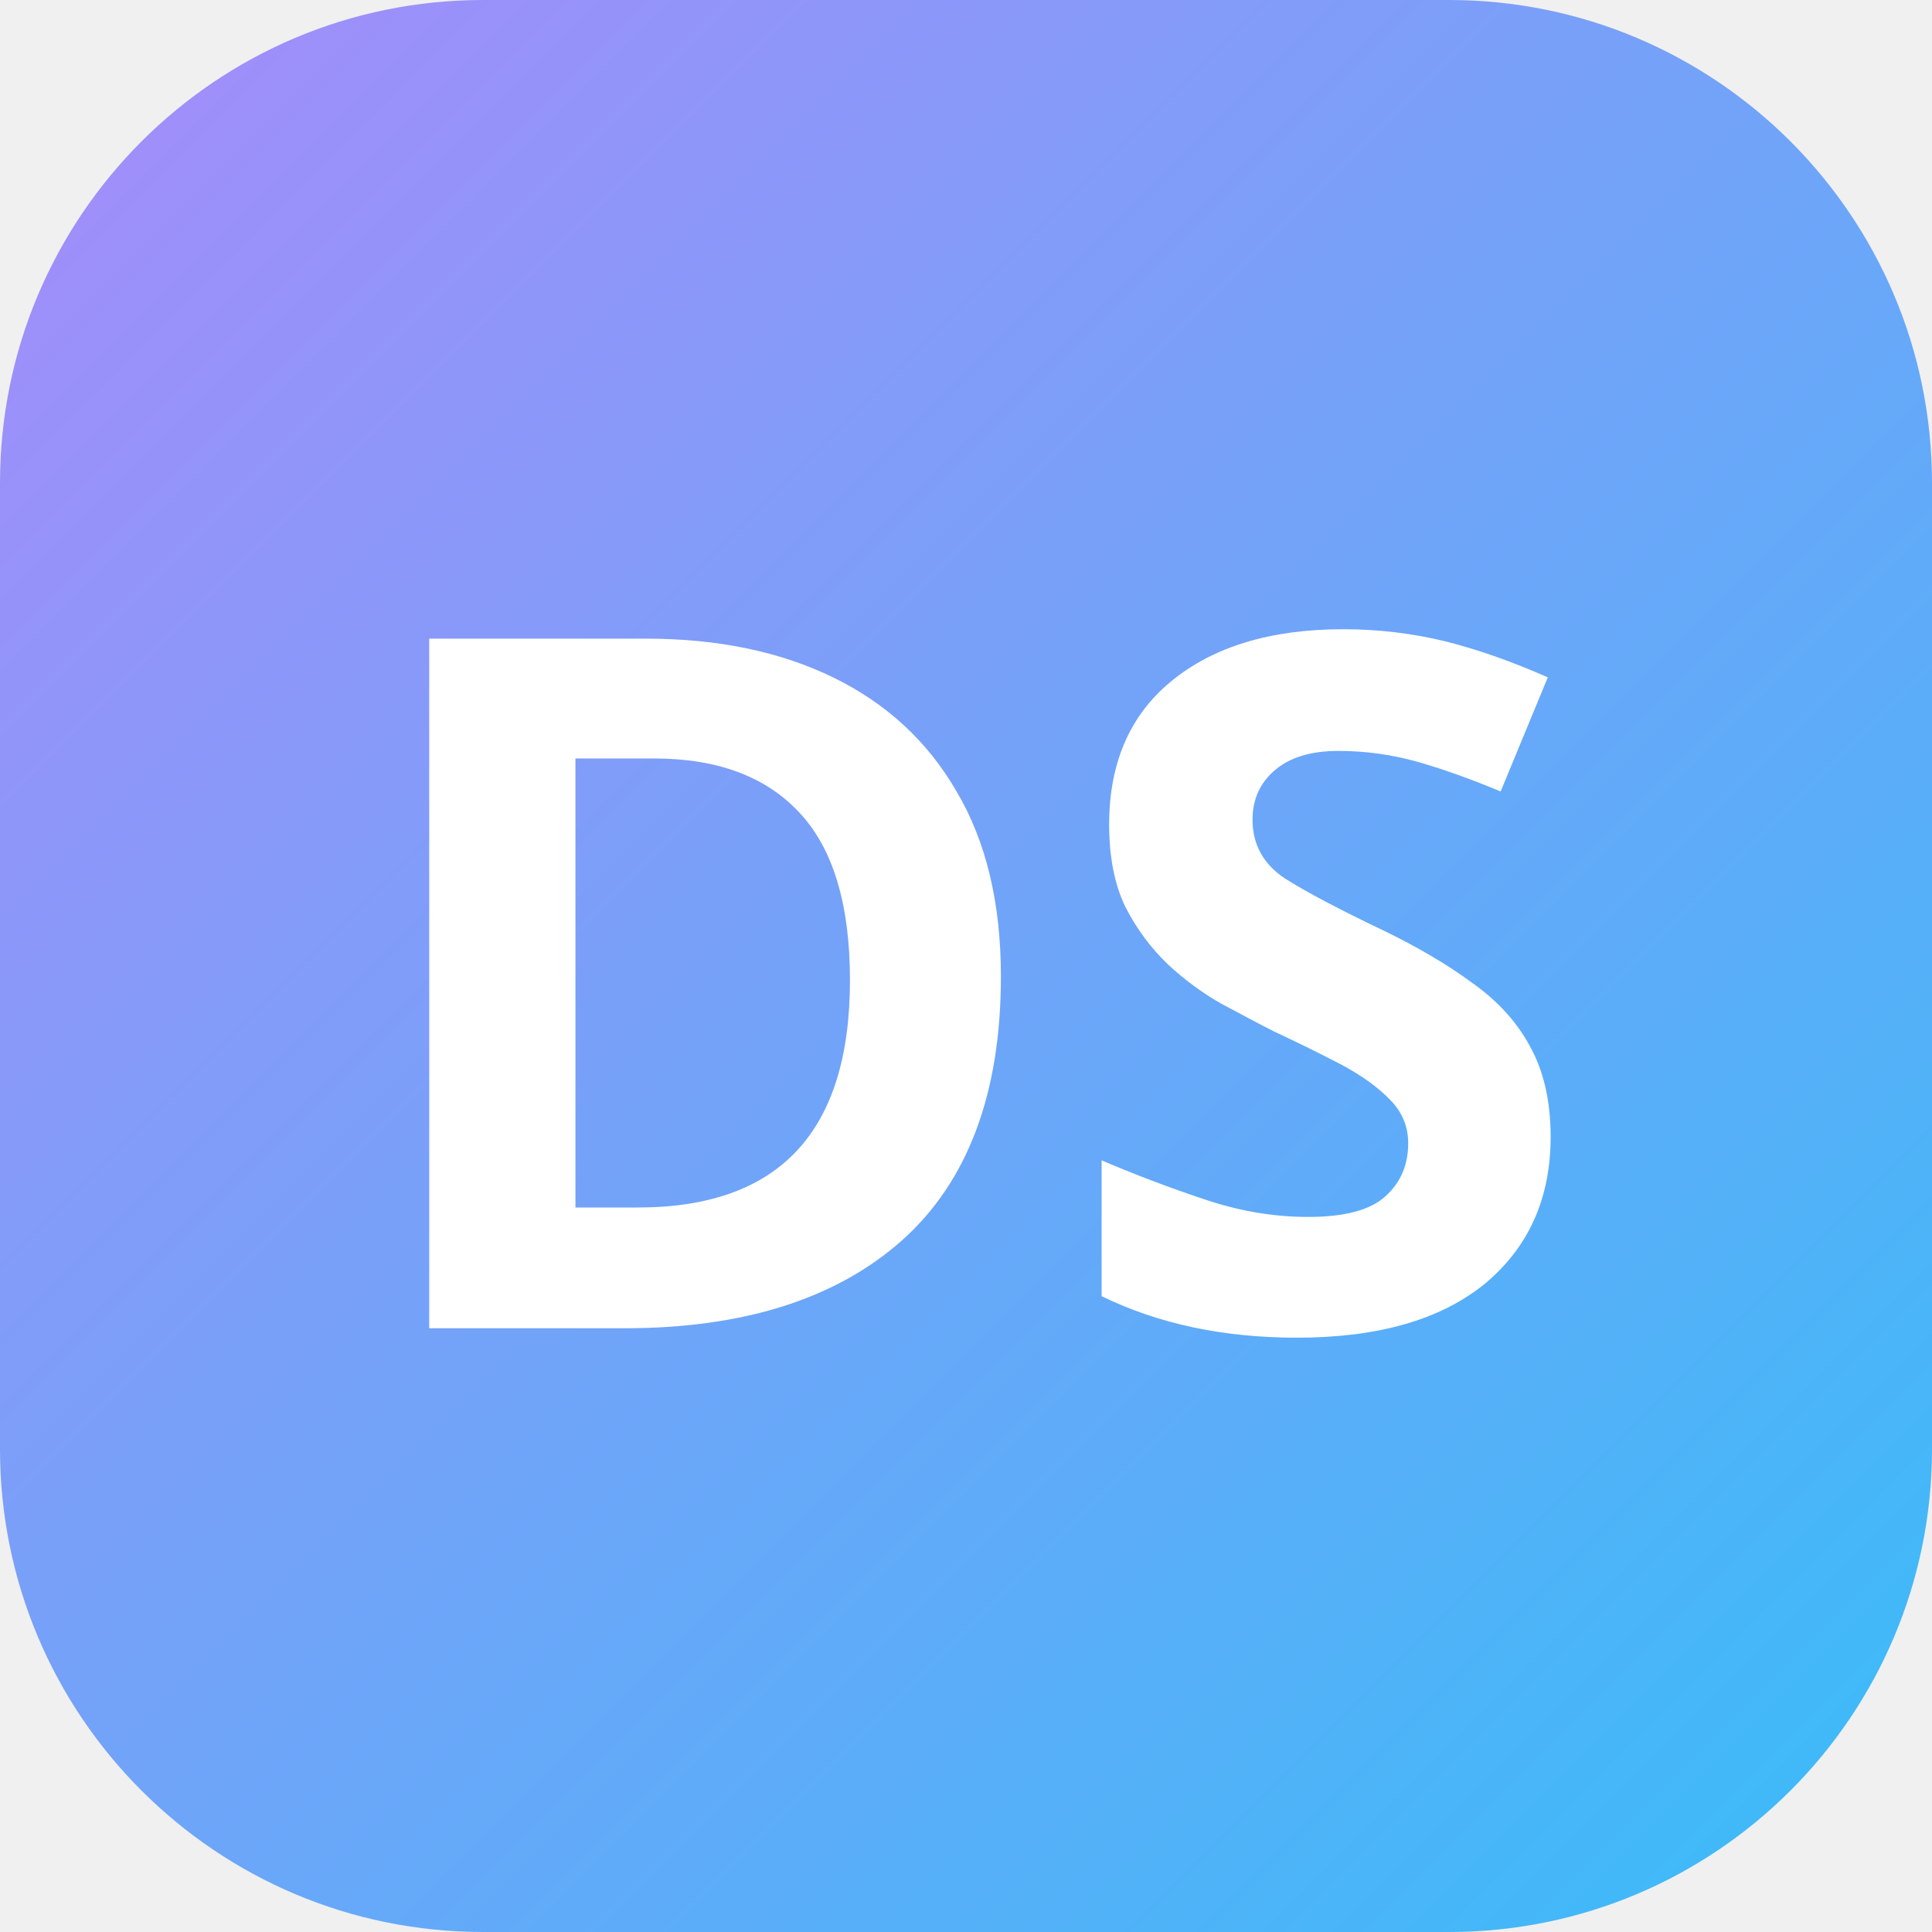
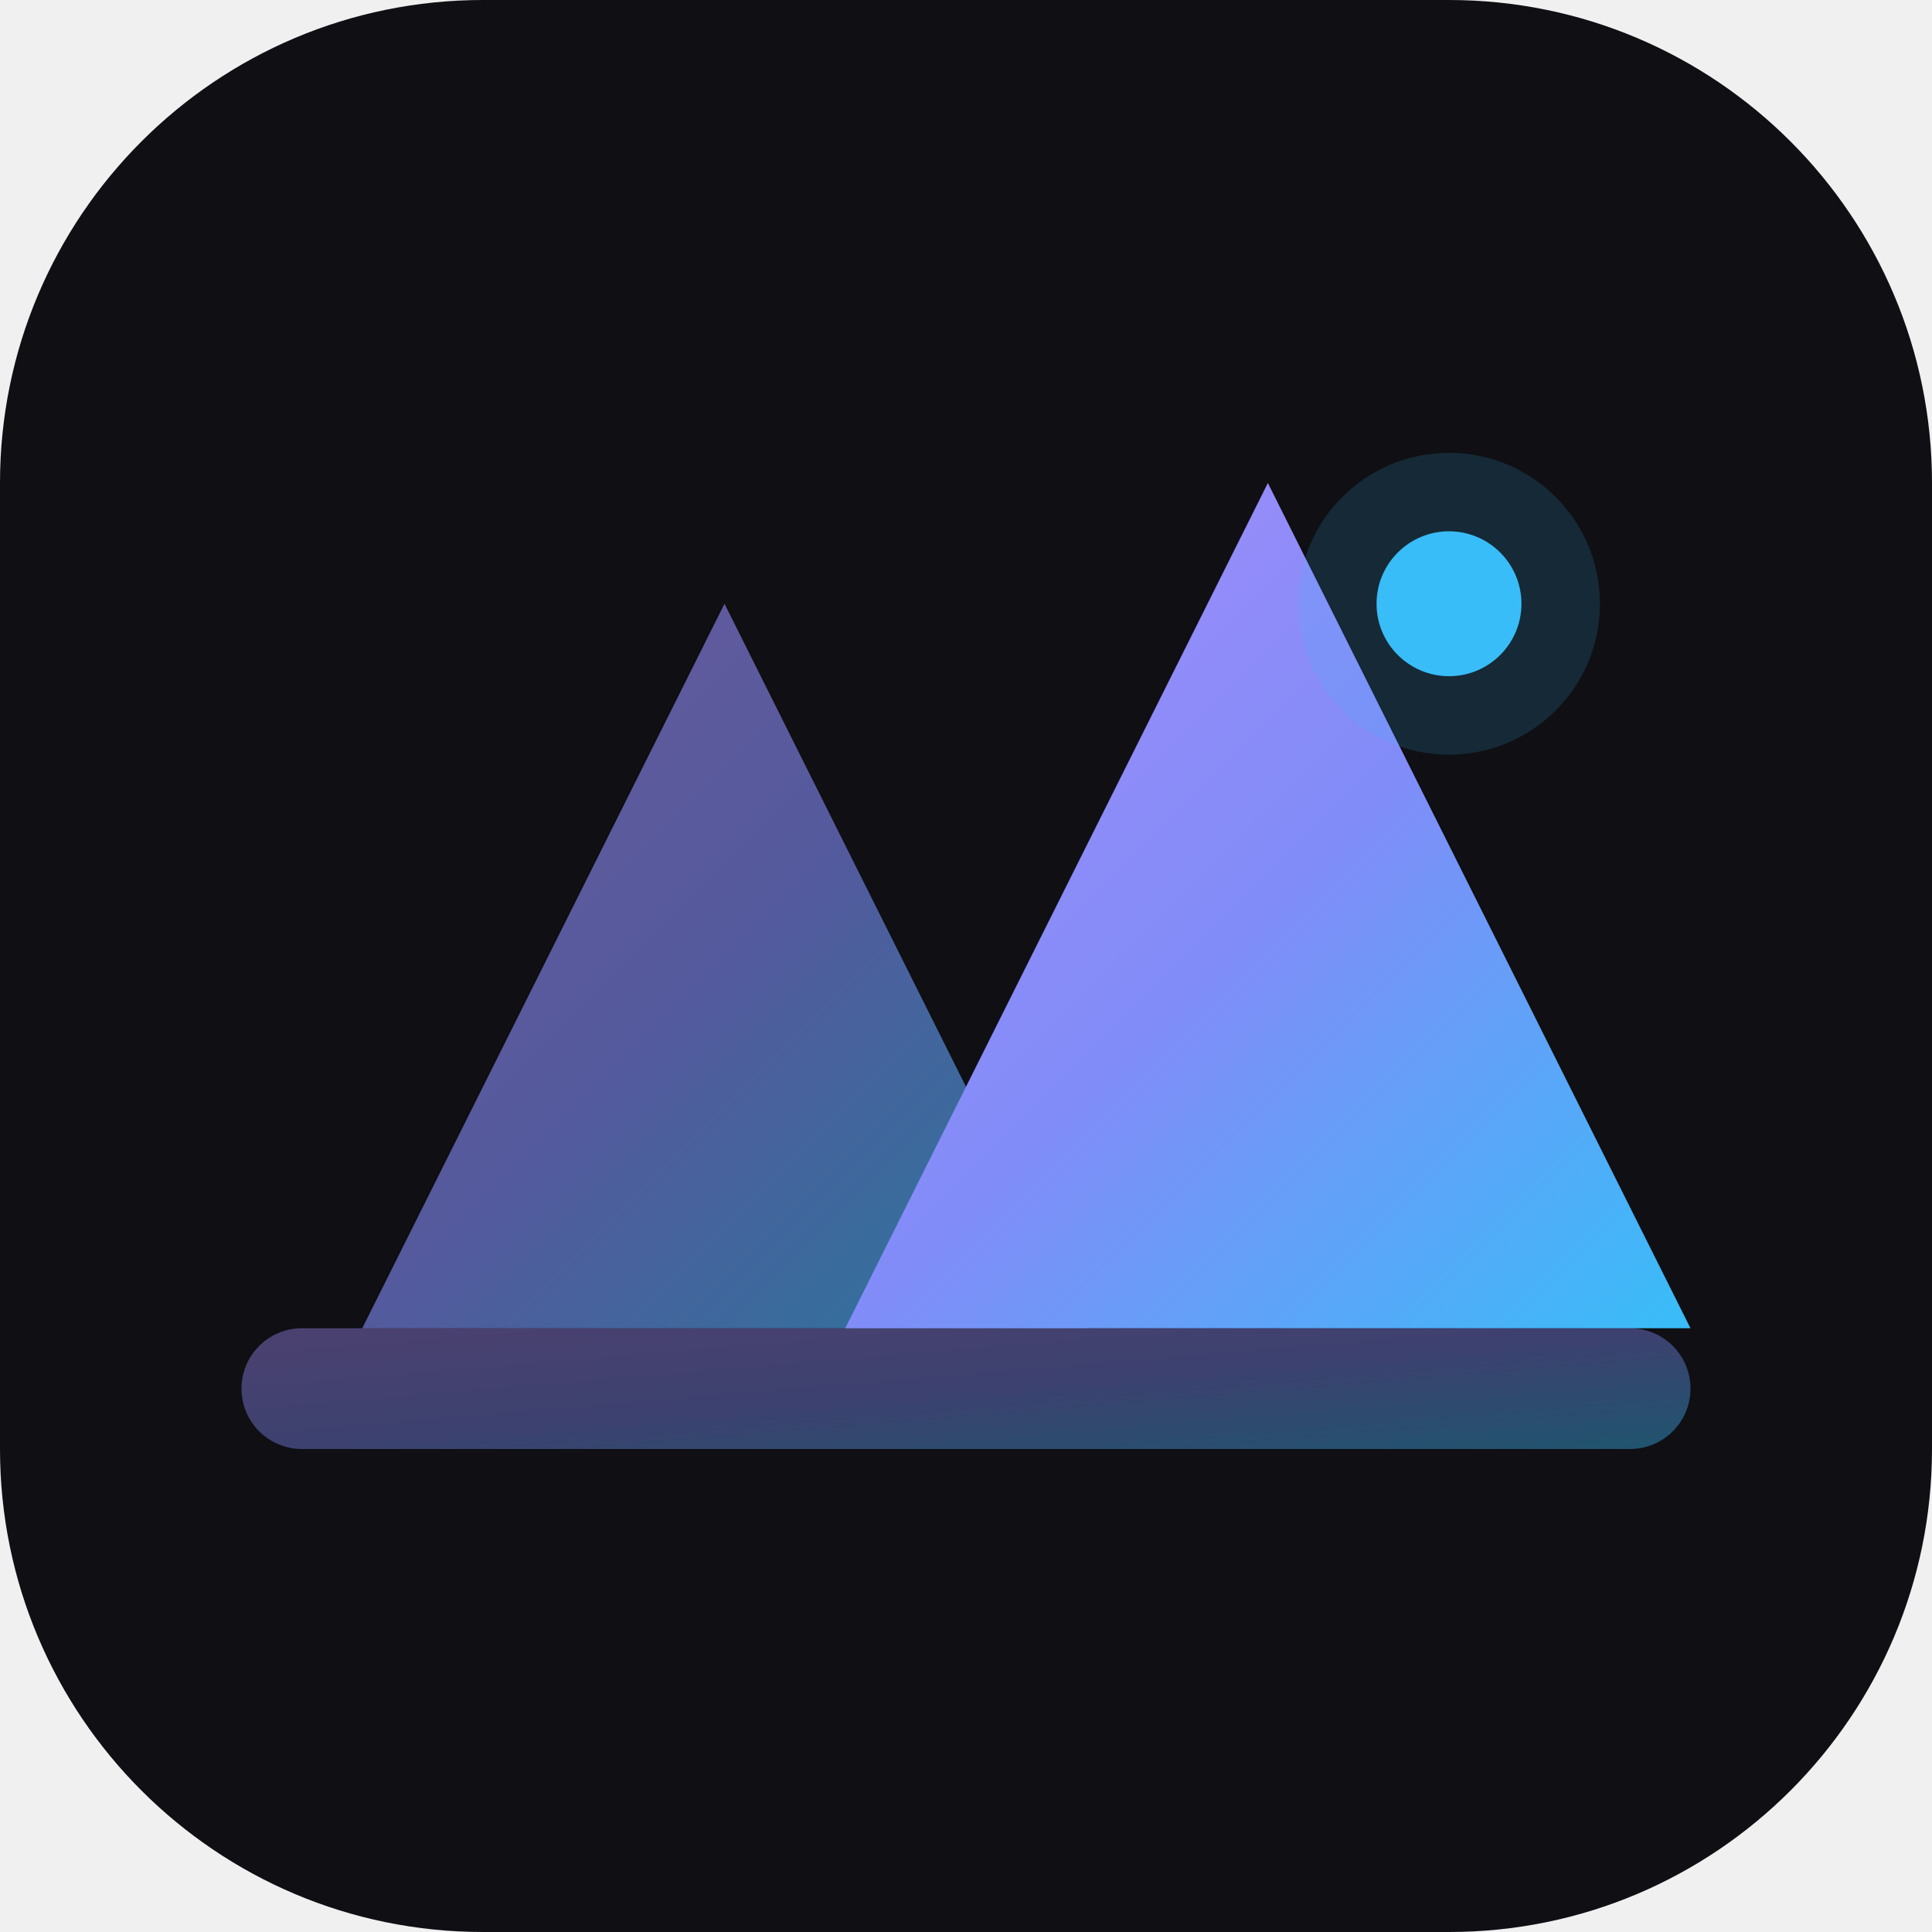
<svg xmlns="http://www.w3.org/2000/svg" viewBox="0 0 32 32">
  <defs>
    <linearGradient id="g" x1="0%" y1="0%" x2="100%" y2="100%">
      <stop offset="0%" stop-color="#A78BFA" />
+       <stop offset="50%" stop-color="#818CF8" />
      <stop offset="100%" stop-color="#38BDF8" />
    </linearGradient>
  </defs>
-   <rect width="32" height="32" rx="8" fill="url(#g)" />
-   <text x="16" y="22" text-anchor="middle" font-family="system-ui,sans-serif" font-weight="700" font-size="16" fill="white">DS</text>
+   <rect width="32" height="32" rx="8" fill="#0f0f14" />
+   <polygon points="6,22 12,10 18,22" fill="url(#g)" opacity="0.6" />
+   <polygon points="14,22 21,8 28,22" fill="url(#g)" />
+   <rect x="4" y="22" width="24" height="2" rx="1" fill="url(#g)" opacity="0.4" />
+   <circle cx="24" cy="10" r="1.2" fill="#38BDF8" />
+   <circle cx="24" cy="10" r="2.5" fill="#38BDF8" opacity="0.15" />
</svg>
